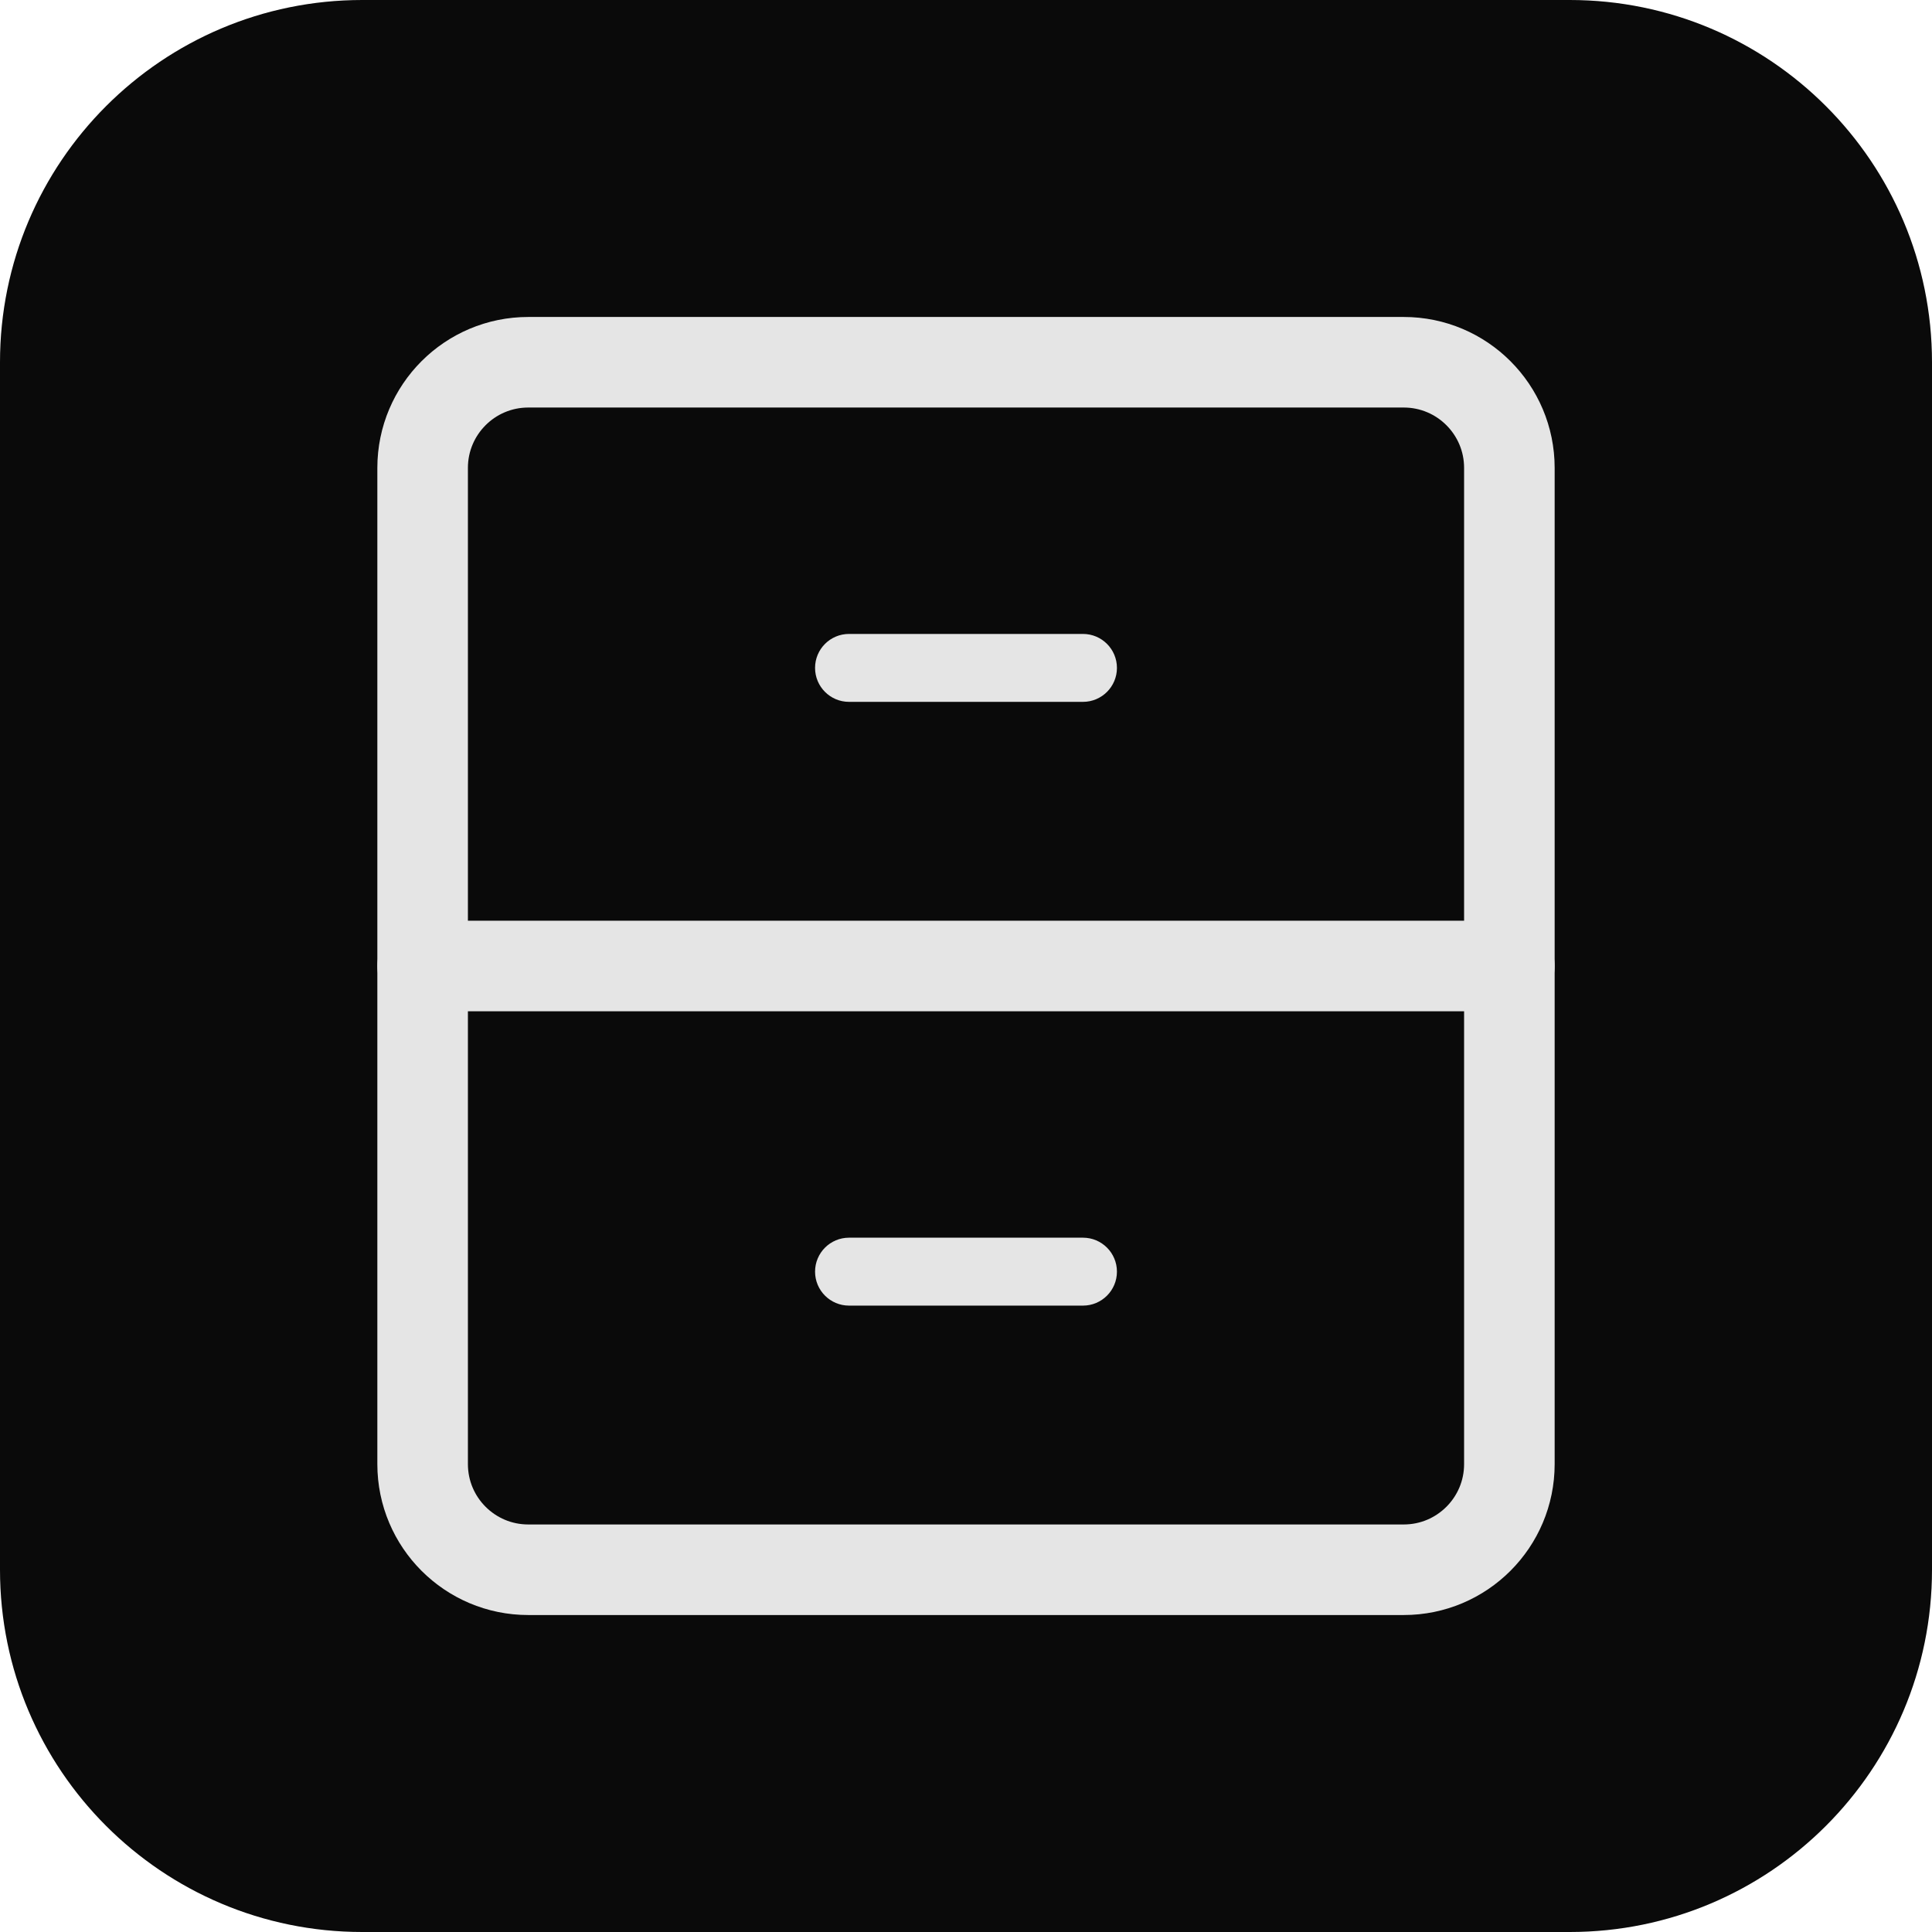
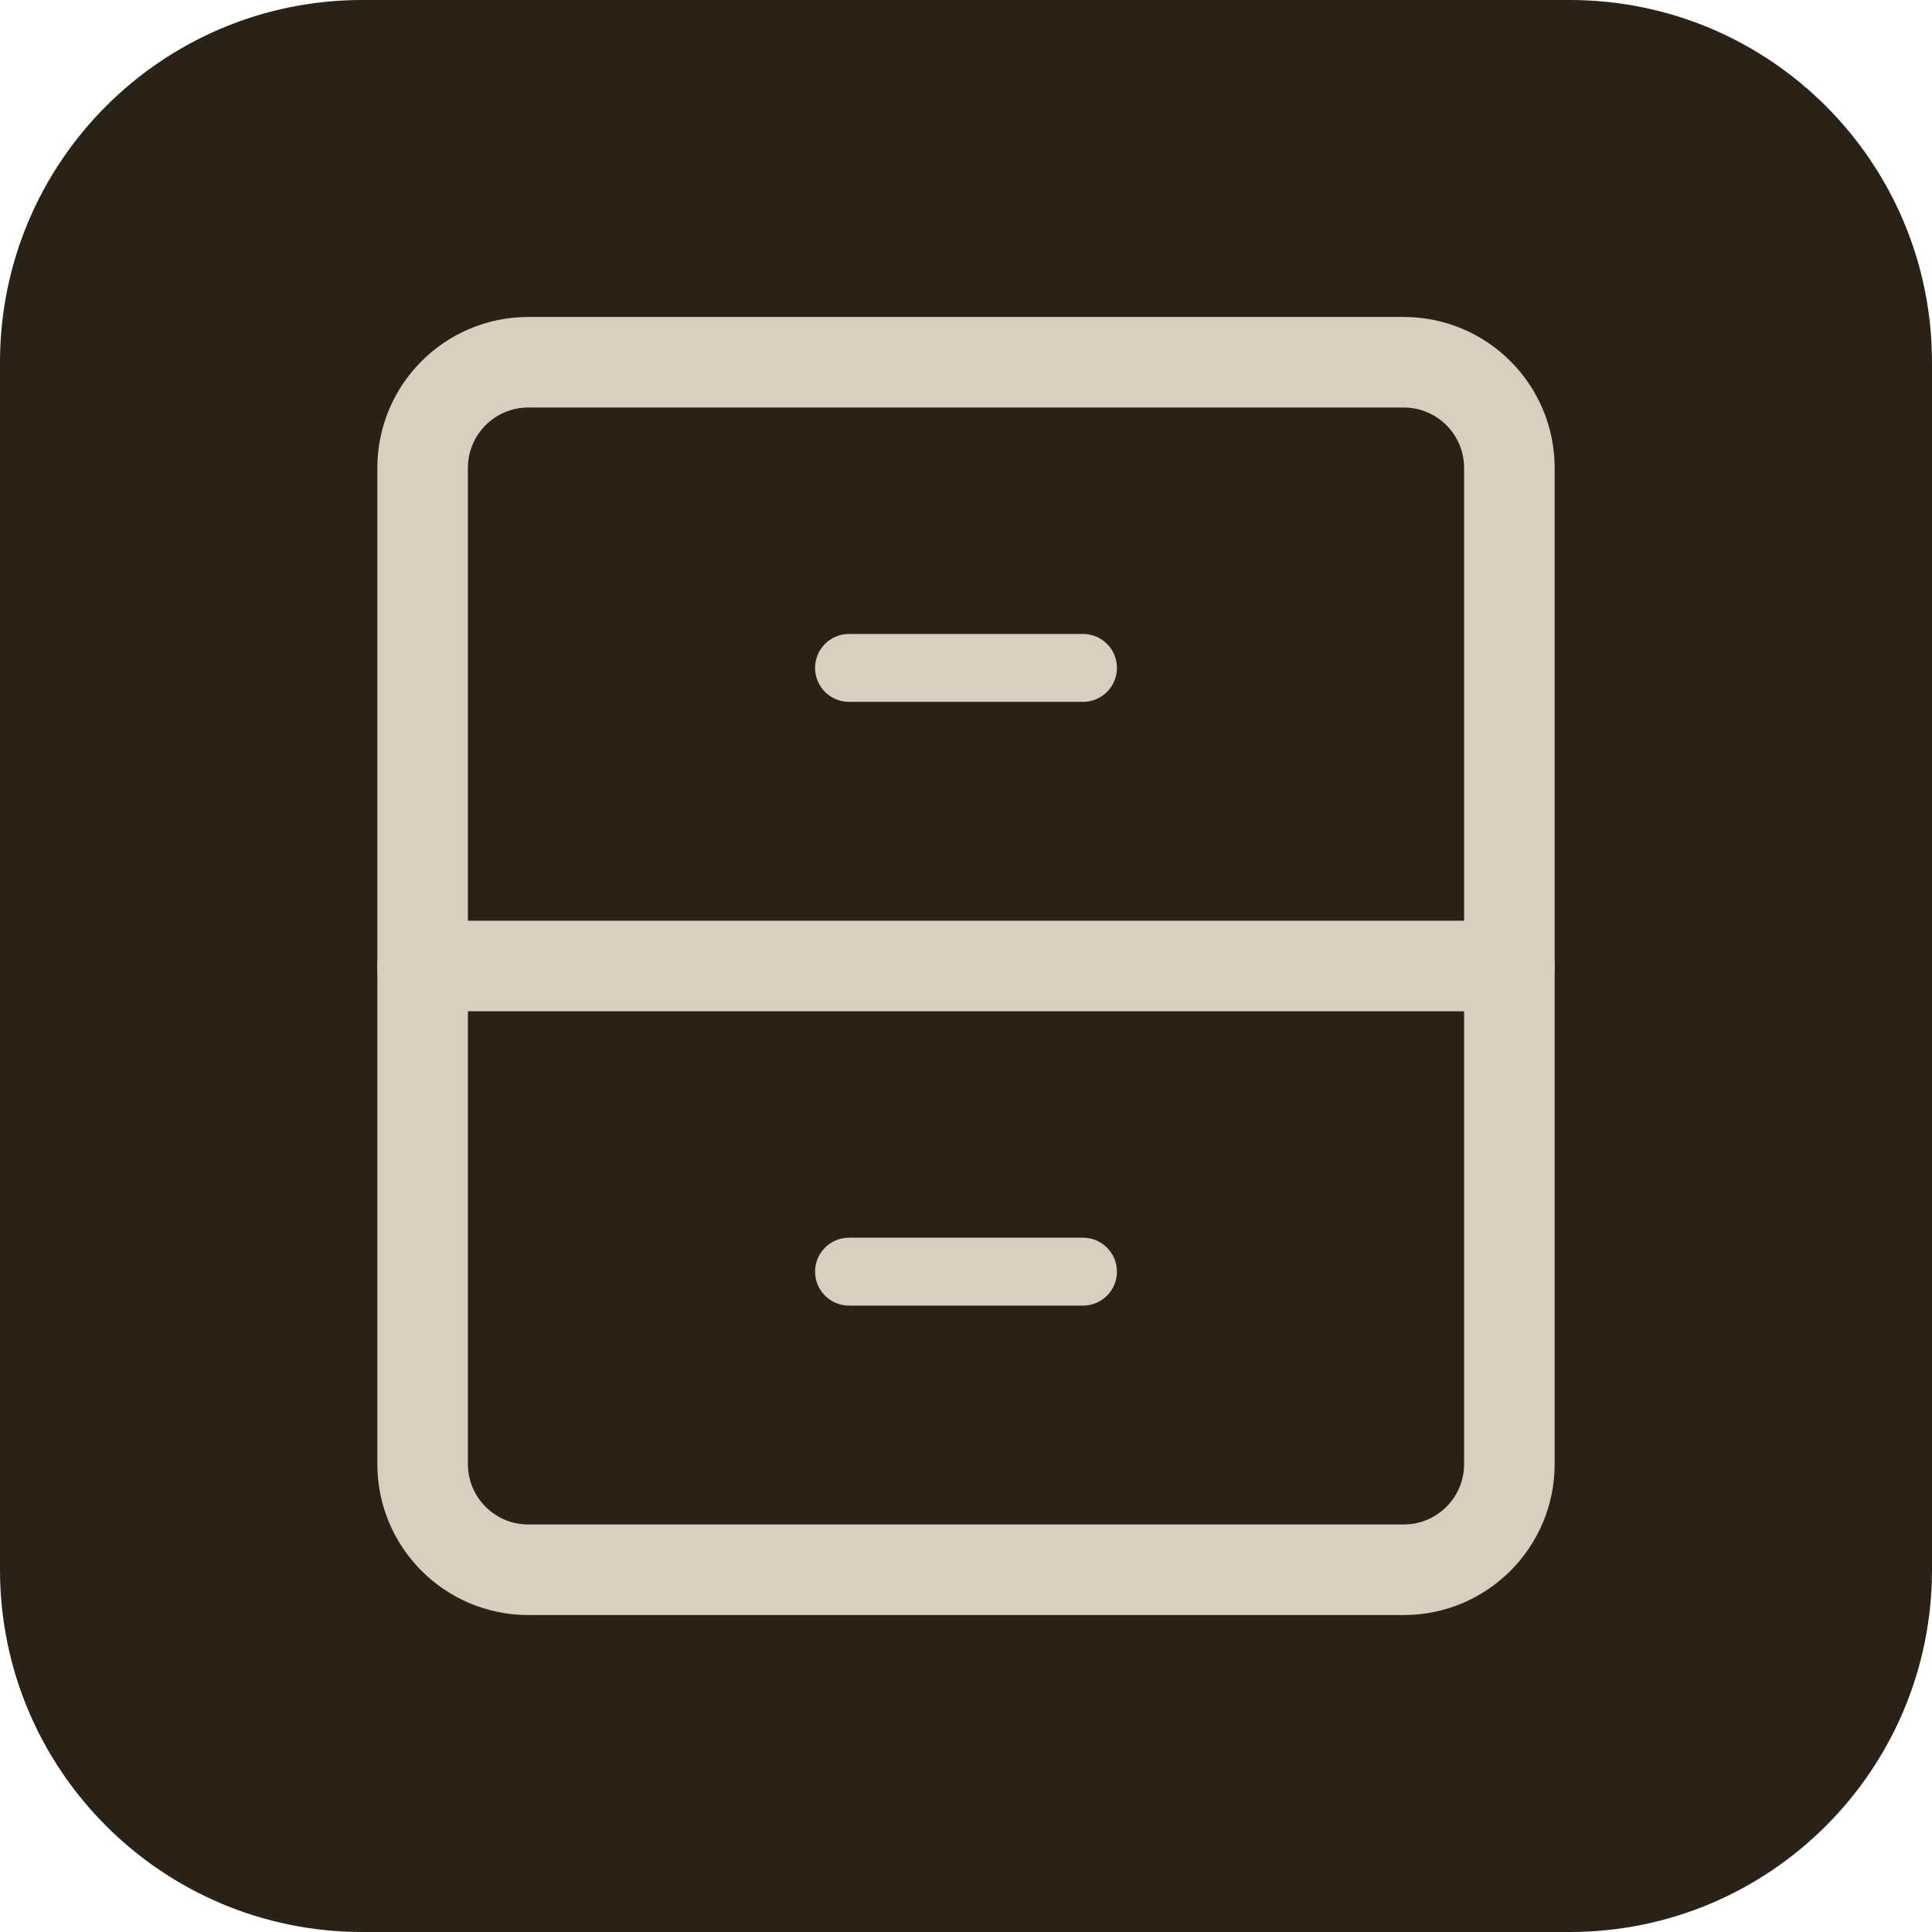
<svg xmlns="http://www.w3.org/2000/svg" viewBox="0 0 512 512" shape-rendering="geometricPrecision">
-   <rect width="512" height="512" rx="96" fill="#0a0a0a" />
-   <g fill="none" stroke="#e5e5e5" stroke-width="24" stroke-linecap="round" stroke-linejoin="round">
+   <rect width="512" height="512" rx="96" fill="#2a2217" />
+   <g fill="none" stroke="#d8cfbf" stroke-width="24" stroke-linecap="round" stroke-linejoin="round">
    <rect x="112" y="96" width="288" height="320" rx="28" />
    <line x1="112" y1="256" x2="400" y2="256" />
  </g>
-   <g fill="#e5e5e5">
+   <g fill="#d8cfbf">
    <rect x="216" y="168" width="80" height="18" rx="9" />
    <rect x="216" y="328" width="80" height="18" rx="9" />
  </g>
</svg>
